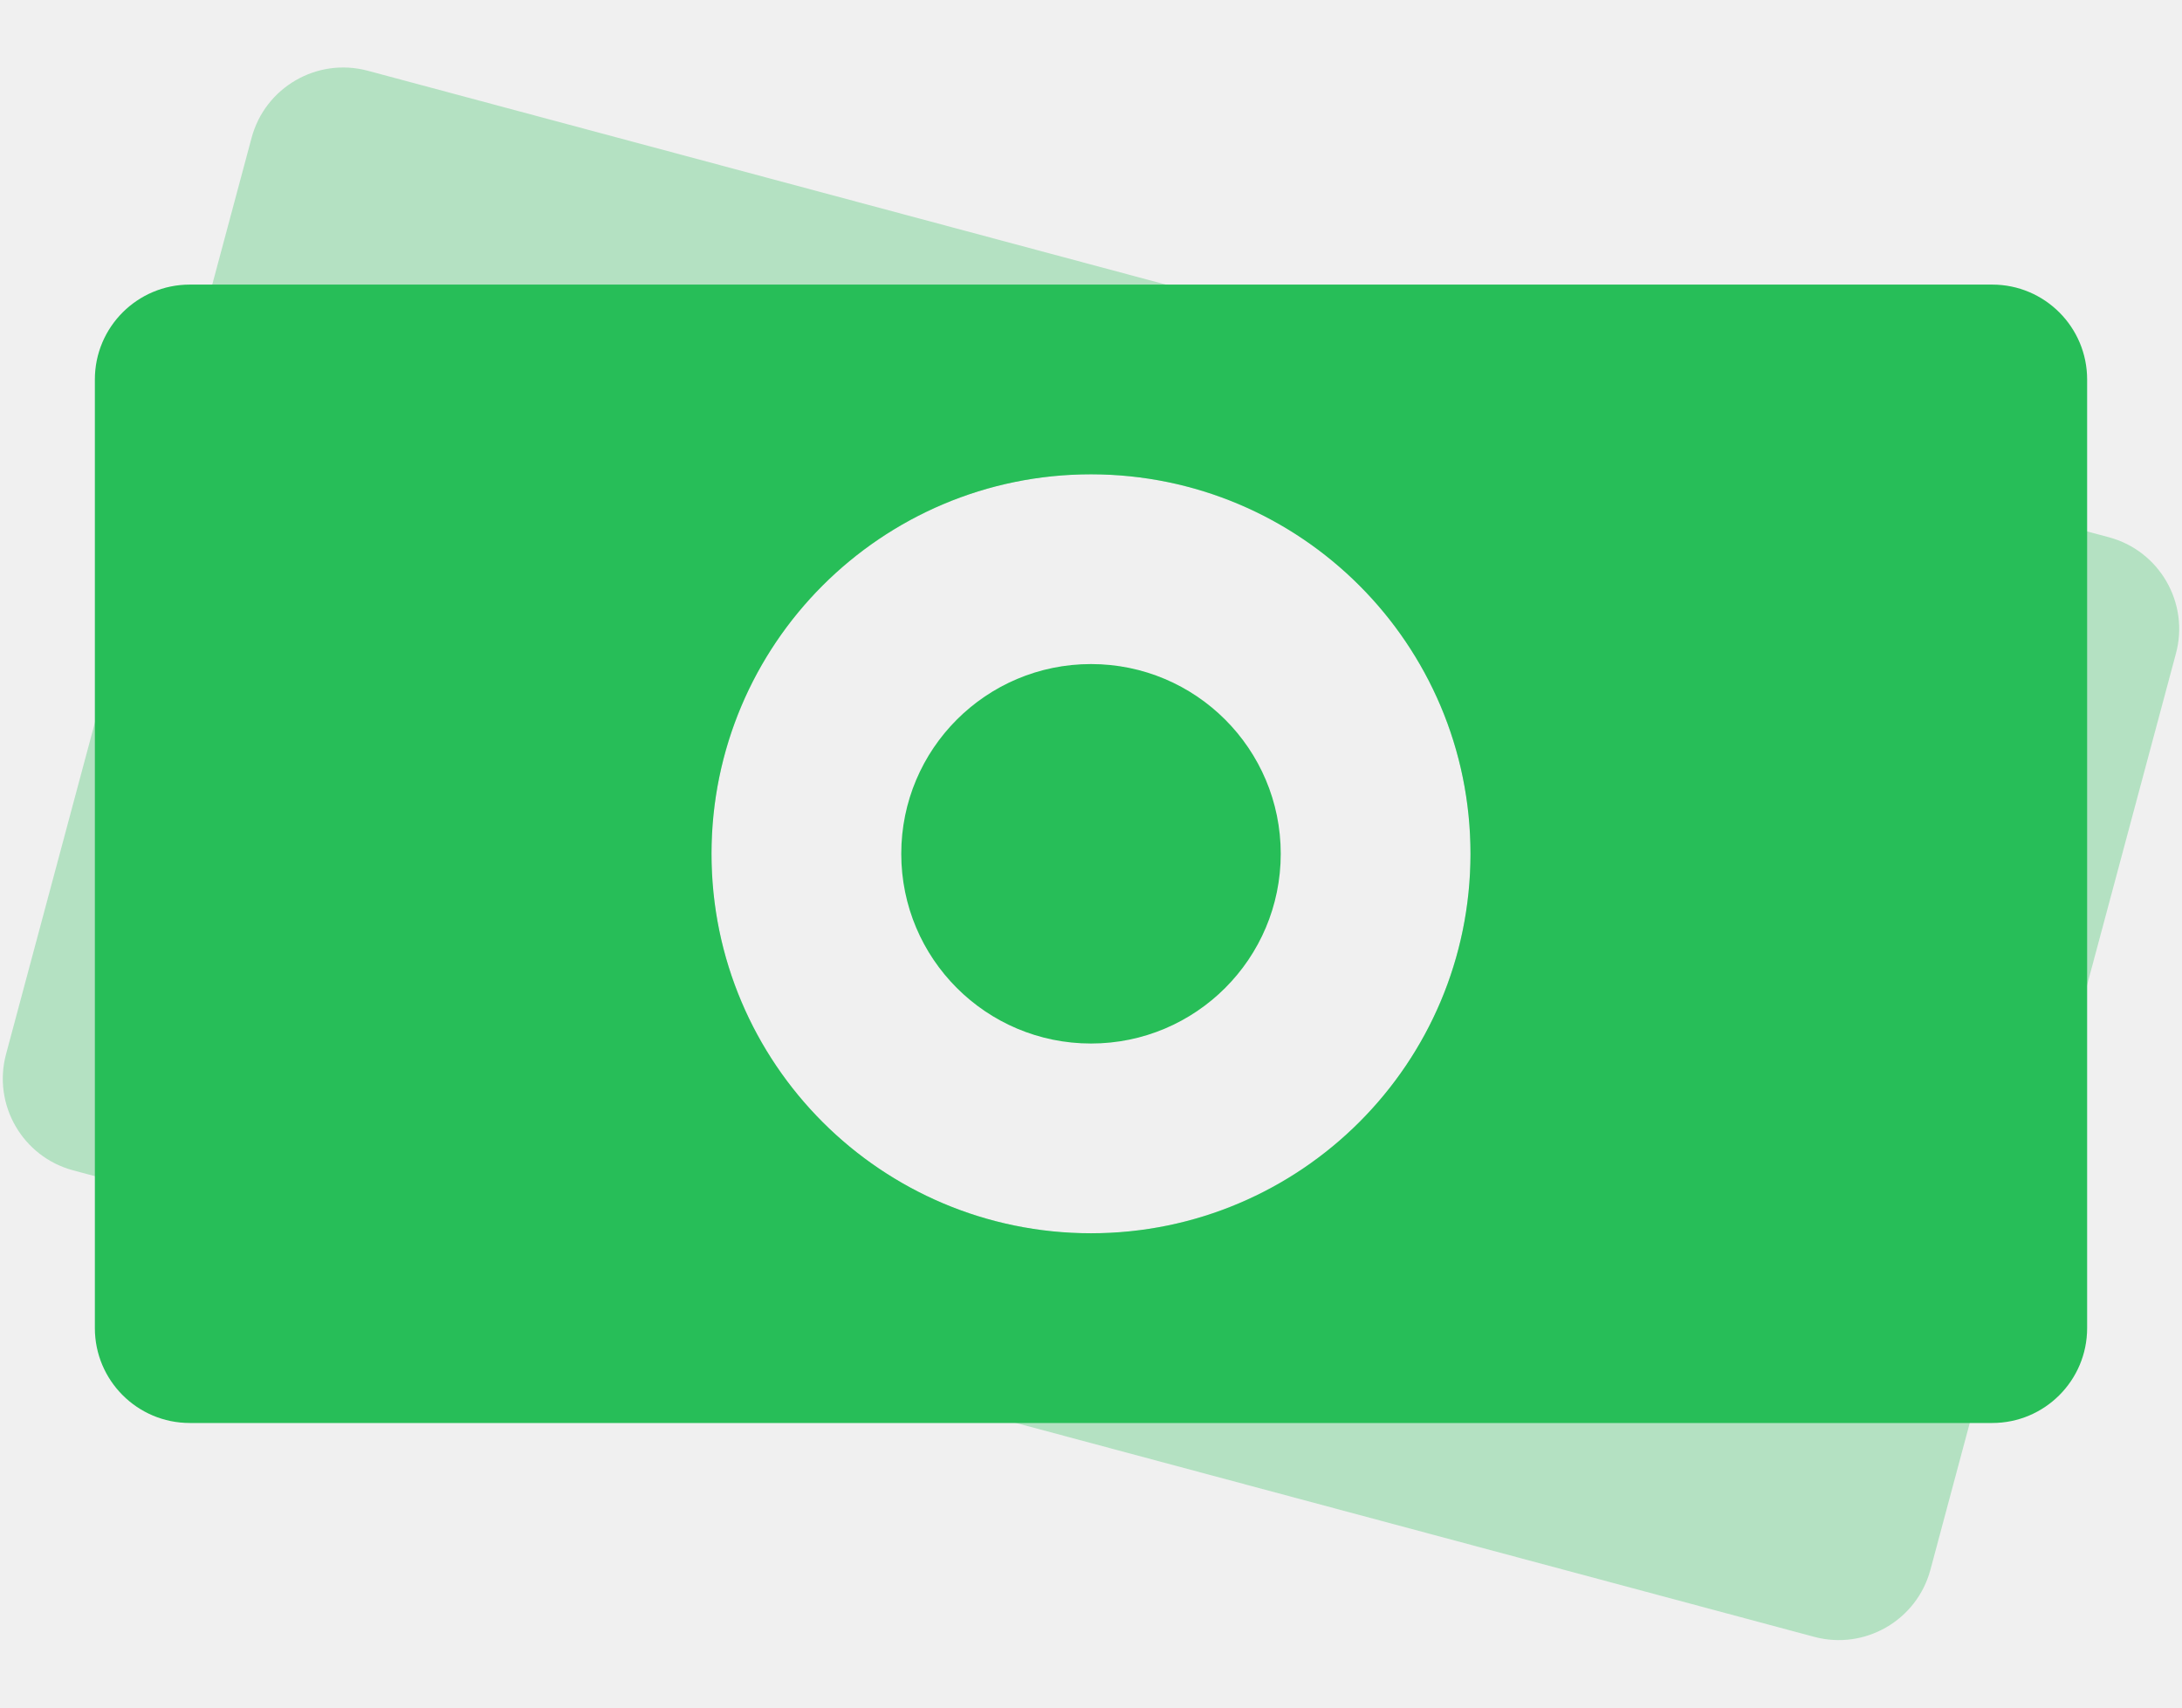
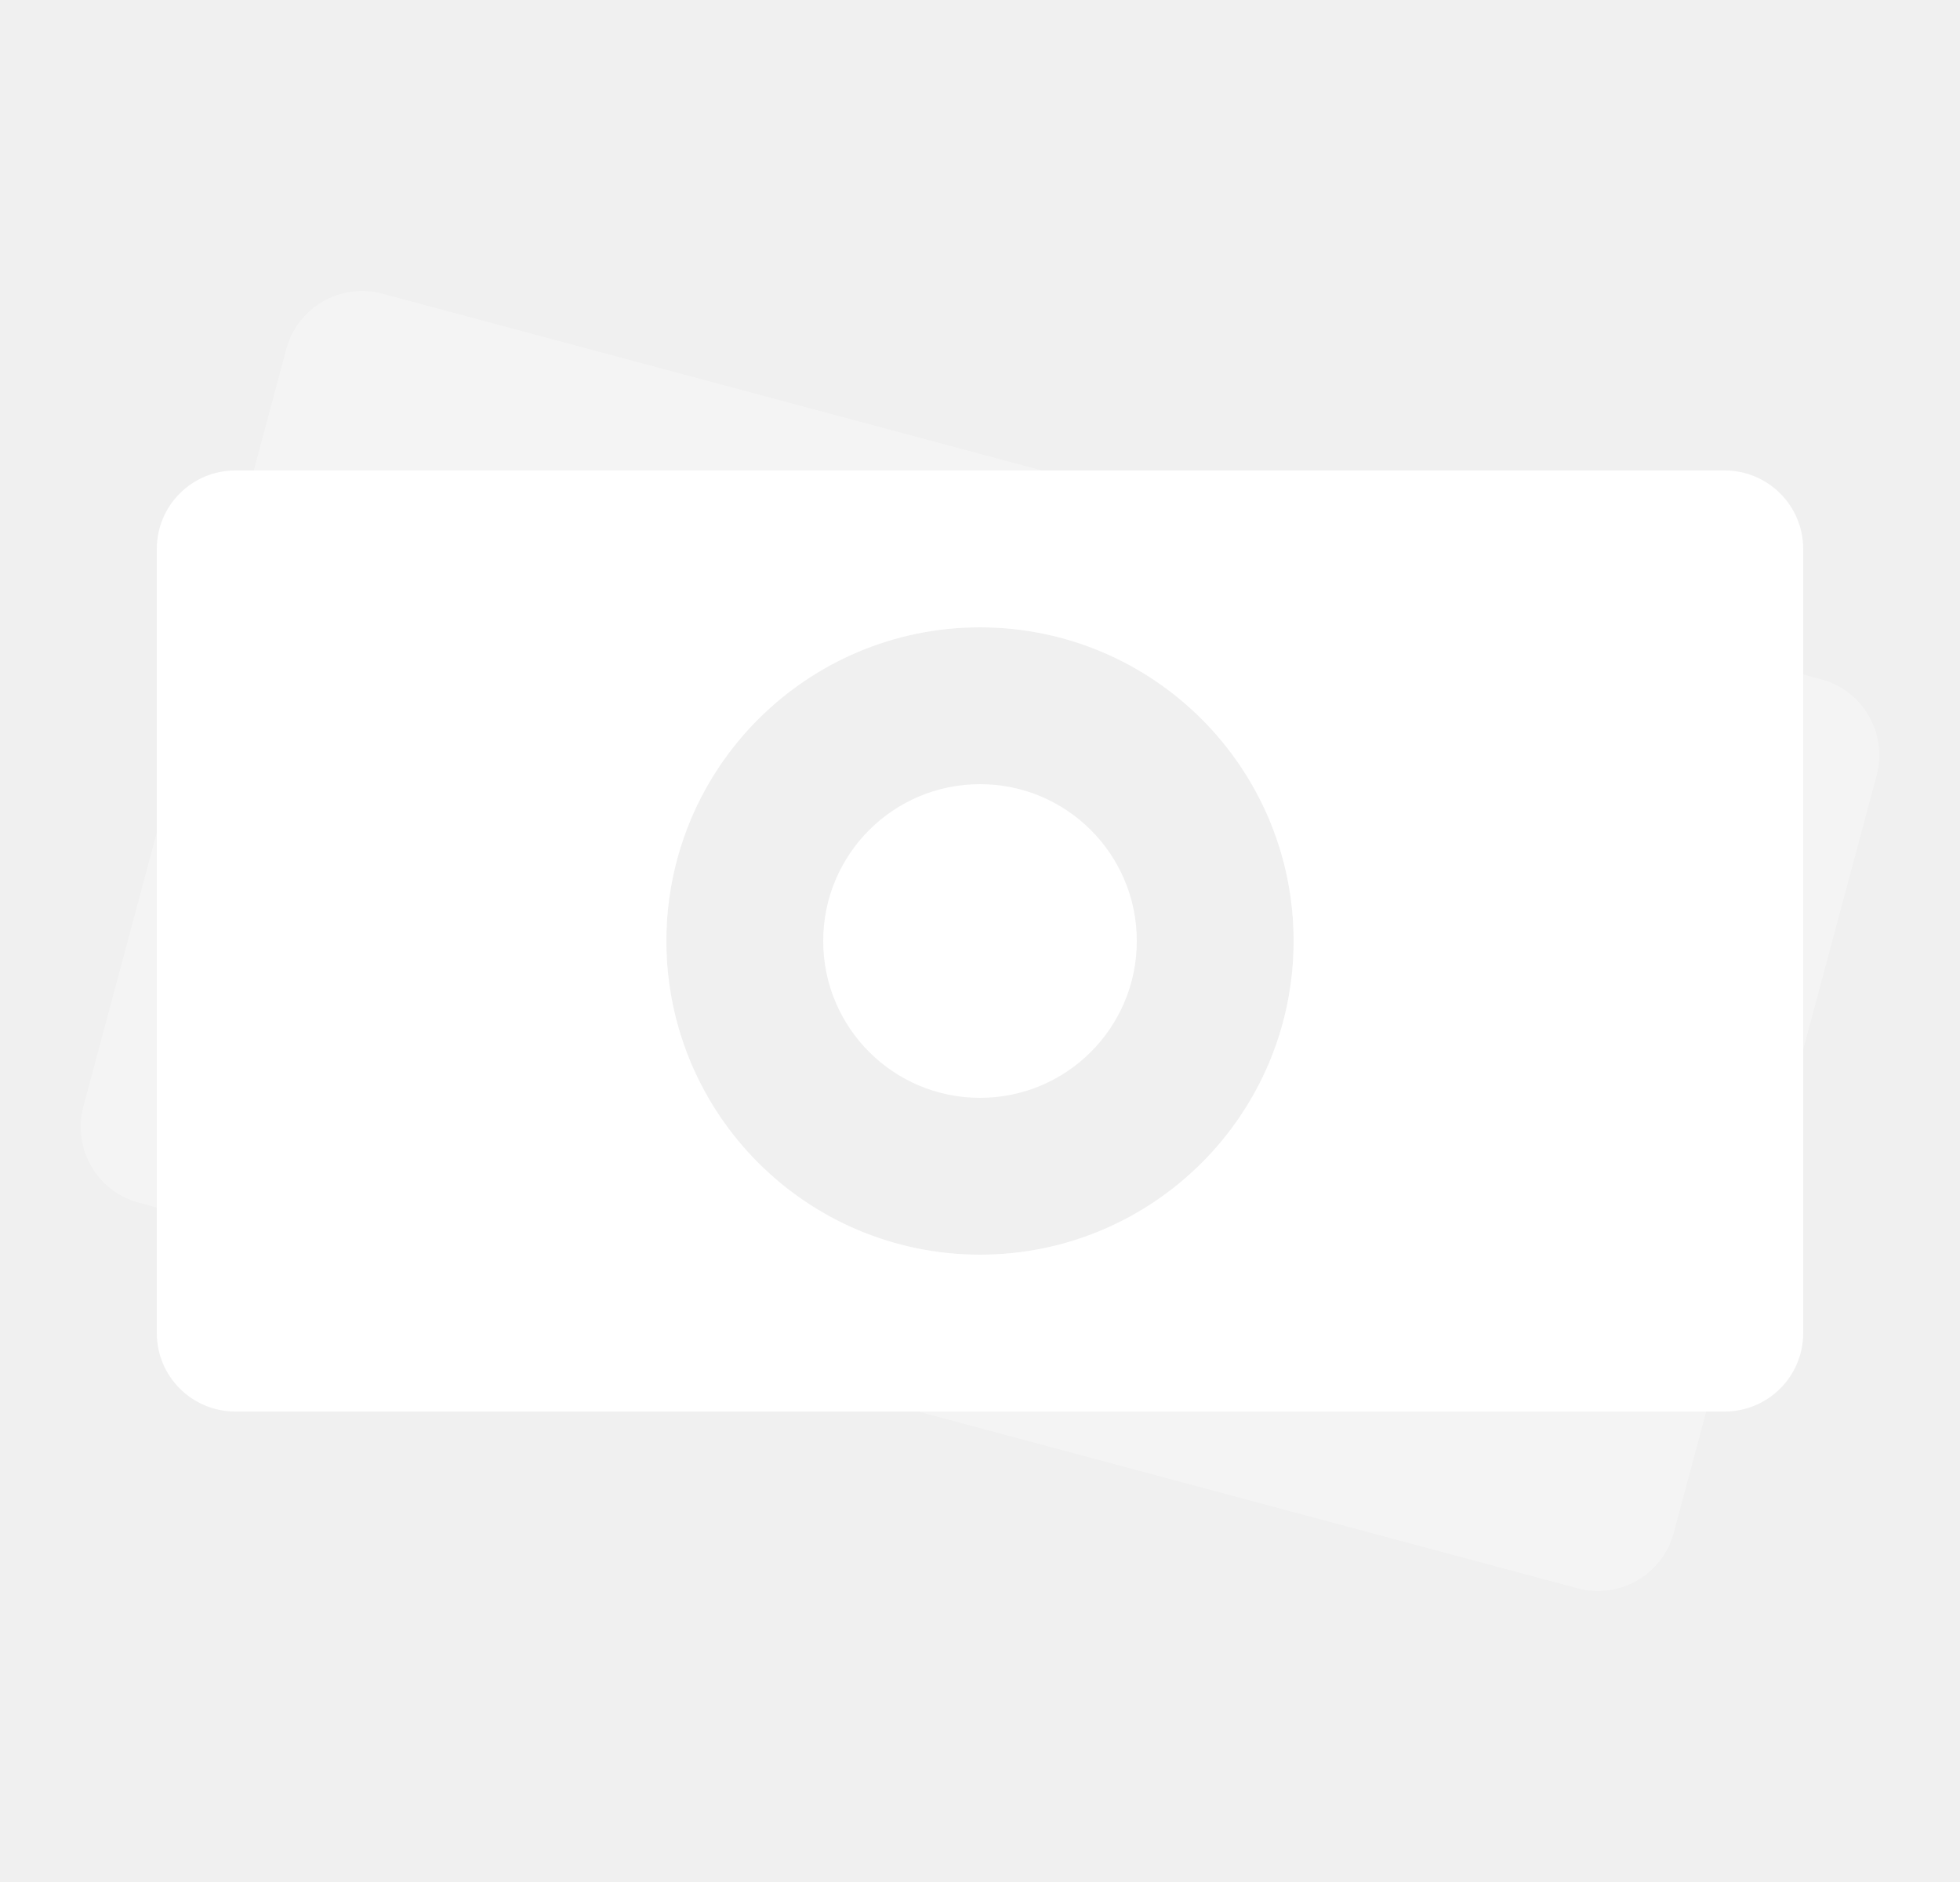
- <svg xmlns="http://www.w3.org/2000/svg" width="23px" height="18px" viewBox="0 0 23 18" version="1.1">
+ <svg xmlns="http://www.w3.org/2000/svg" width="25px" height="24px" viewBox="0 0 25 24" version="1.1">
  <g id="Welcome" stroke="none" stroke-width="1" fill="none" fill-rule="evenodd">
-     <g id="Bank_Loan-Management_No-Loan-requests" transform="translate(-14, -156)">
+     <g id="Bank_Loan-Management_Loan-Request_Loan-Details" transform="translate(-13, -153)">
      <g id="Money" transform="translate(13, 153)">
        <rect id="bound" x="1" y="0" width="24" height="24" />
-         <path d="M3,6 L22,6 C22.552,6 23,6.448 23,7 L23,17 C23,17.552 22.552,18 22,18 L3,18 C2.448,18 2,17.552 2,17 L2,7 C2,6.448 2.448,6 3,6 Z M12.5,16 C14.709,16 16.5,14.209 16.5,12 C16.5,9.791 14.709,8 12.5,8 C10.291,8 8.5,9.791 8.5,12 C8.5,14.209 10.291,16 12.5,16 Z" id="Combined-Shape-Copy" fill="#27BE58" opacity="0.3" transform="translate(12.5, 12) rotate(-345) translate(-12.5, -12) " />
-         <path d="M3,6 L22,6 C22.552,6 23,6.448 23,7 L23,17 C23,17.552 22.552,18 22,18 L3,18 C2.448,18 2,17.552 2,17 L2,7 C2,6.448 2.448,6 3,6 Z M12.5,16 C14.709,16 16.5,14.209 16.5,12 C16.5,9.791 14.709,8 12.5,8 C10.291,8 8.5,9.791 8.5,12 C8.5,14.209 10.291,16 12.5,16 Z M12.5,14 C13.605,14 14.5,13.105 14.5,12 C14.5,10.895 13.605,10 12.5,10 C11.395,10 10.5,10.895 10.5,12 C10.5,13.105 11.395,14 12.5,14 Z" id="Combined-Shape" fill="#27BE58" />
+         <path d="M22,6 C22.552,6 23,6.448 23,7 L23,17 C23,17.552 22.552,18 22,18 L3,18 C2.448,18 2,17.552 2,17 L2,7 C2,6.448 2.448,6 3,6 L22,6 Z M12.5,8 C10.291,8 8.5,9.791 8.5,12 C8.5,14.209 10.291,16 12.5,16 C14.709,16 16.5,14.209 16.5,12 C16.5,9.791 14.709,8 12.5,8 Z" id="Combined-Shape-Copy" fill="#FFFFFF" opacity="0.3" transform="translate(12.5, 12) rotate(-345) translate(-12.5, -12) " />
+         <path d="M22,6 C22.552,6 23,6.448 23,7 L23,17 C23,17.552 22.552,18 22,18 L3,18 C2.448,18 2,17.552 2,17 L2,7 C2,6.448 2.448,6 3,6 L22,6 Z M12.5,8 C10.291,8 8.5,9.791 8.5,12 C8.5,14.209 10.291,16 12.5,16 C14.709,16 16.5,14.209 16.5,12 C16.5,9.791 14.709,8 12.5,8 Z M12.5,14 C13.605,14 14.5,13.105 14.5,12 C14.5,10.895 13.605,10 12.5,10 C11.395,10 10.5,10.895 10.5,12 C10.5,13.105 11.395,14 12.5,14 Z" id="Combined-Shape" fill="#FFFFFF" />
      </g>
    </g>
  </g>
</svg>
